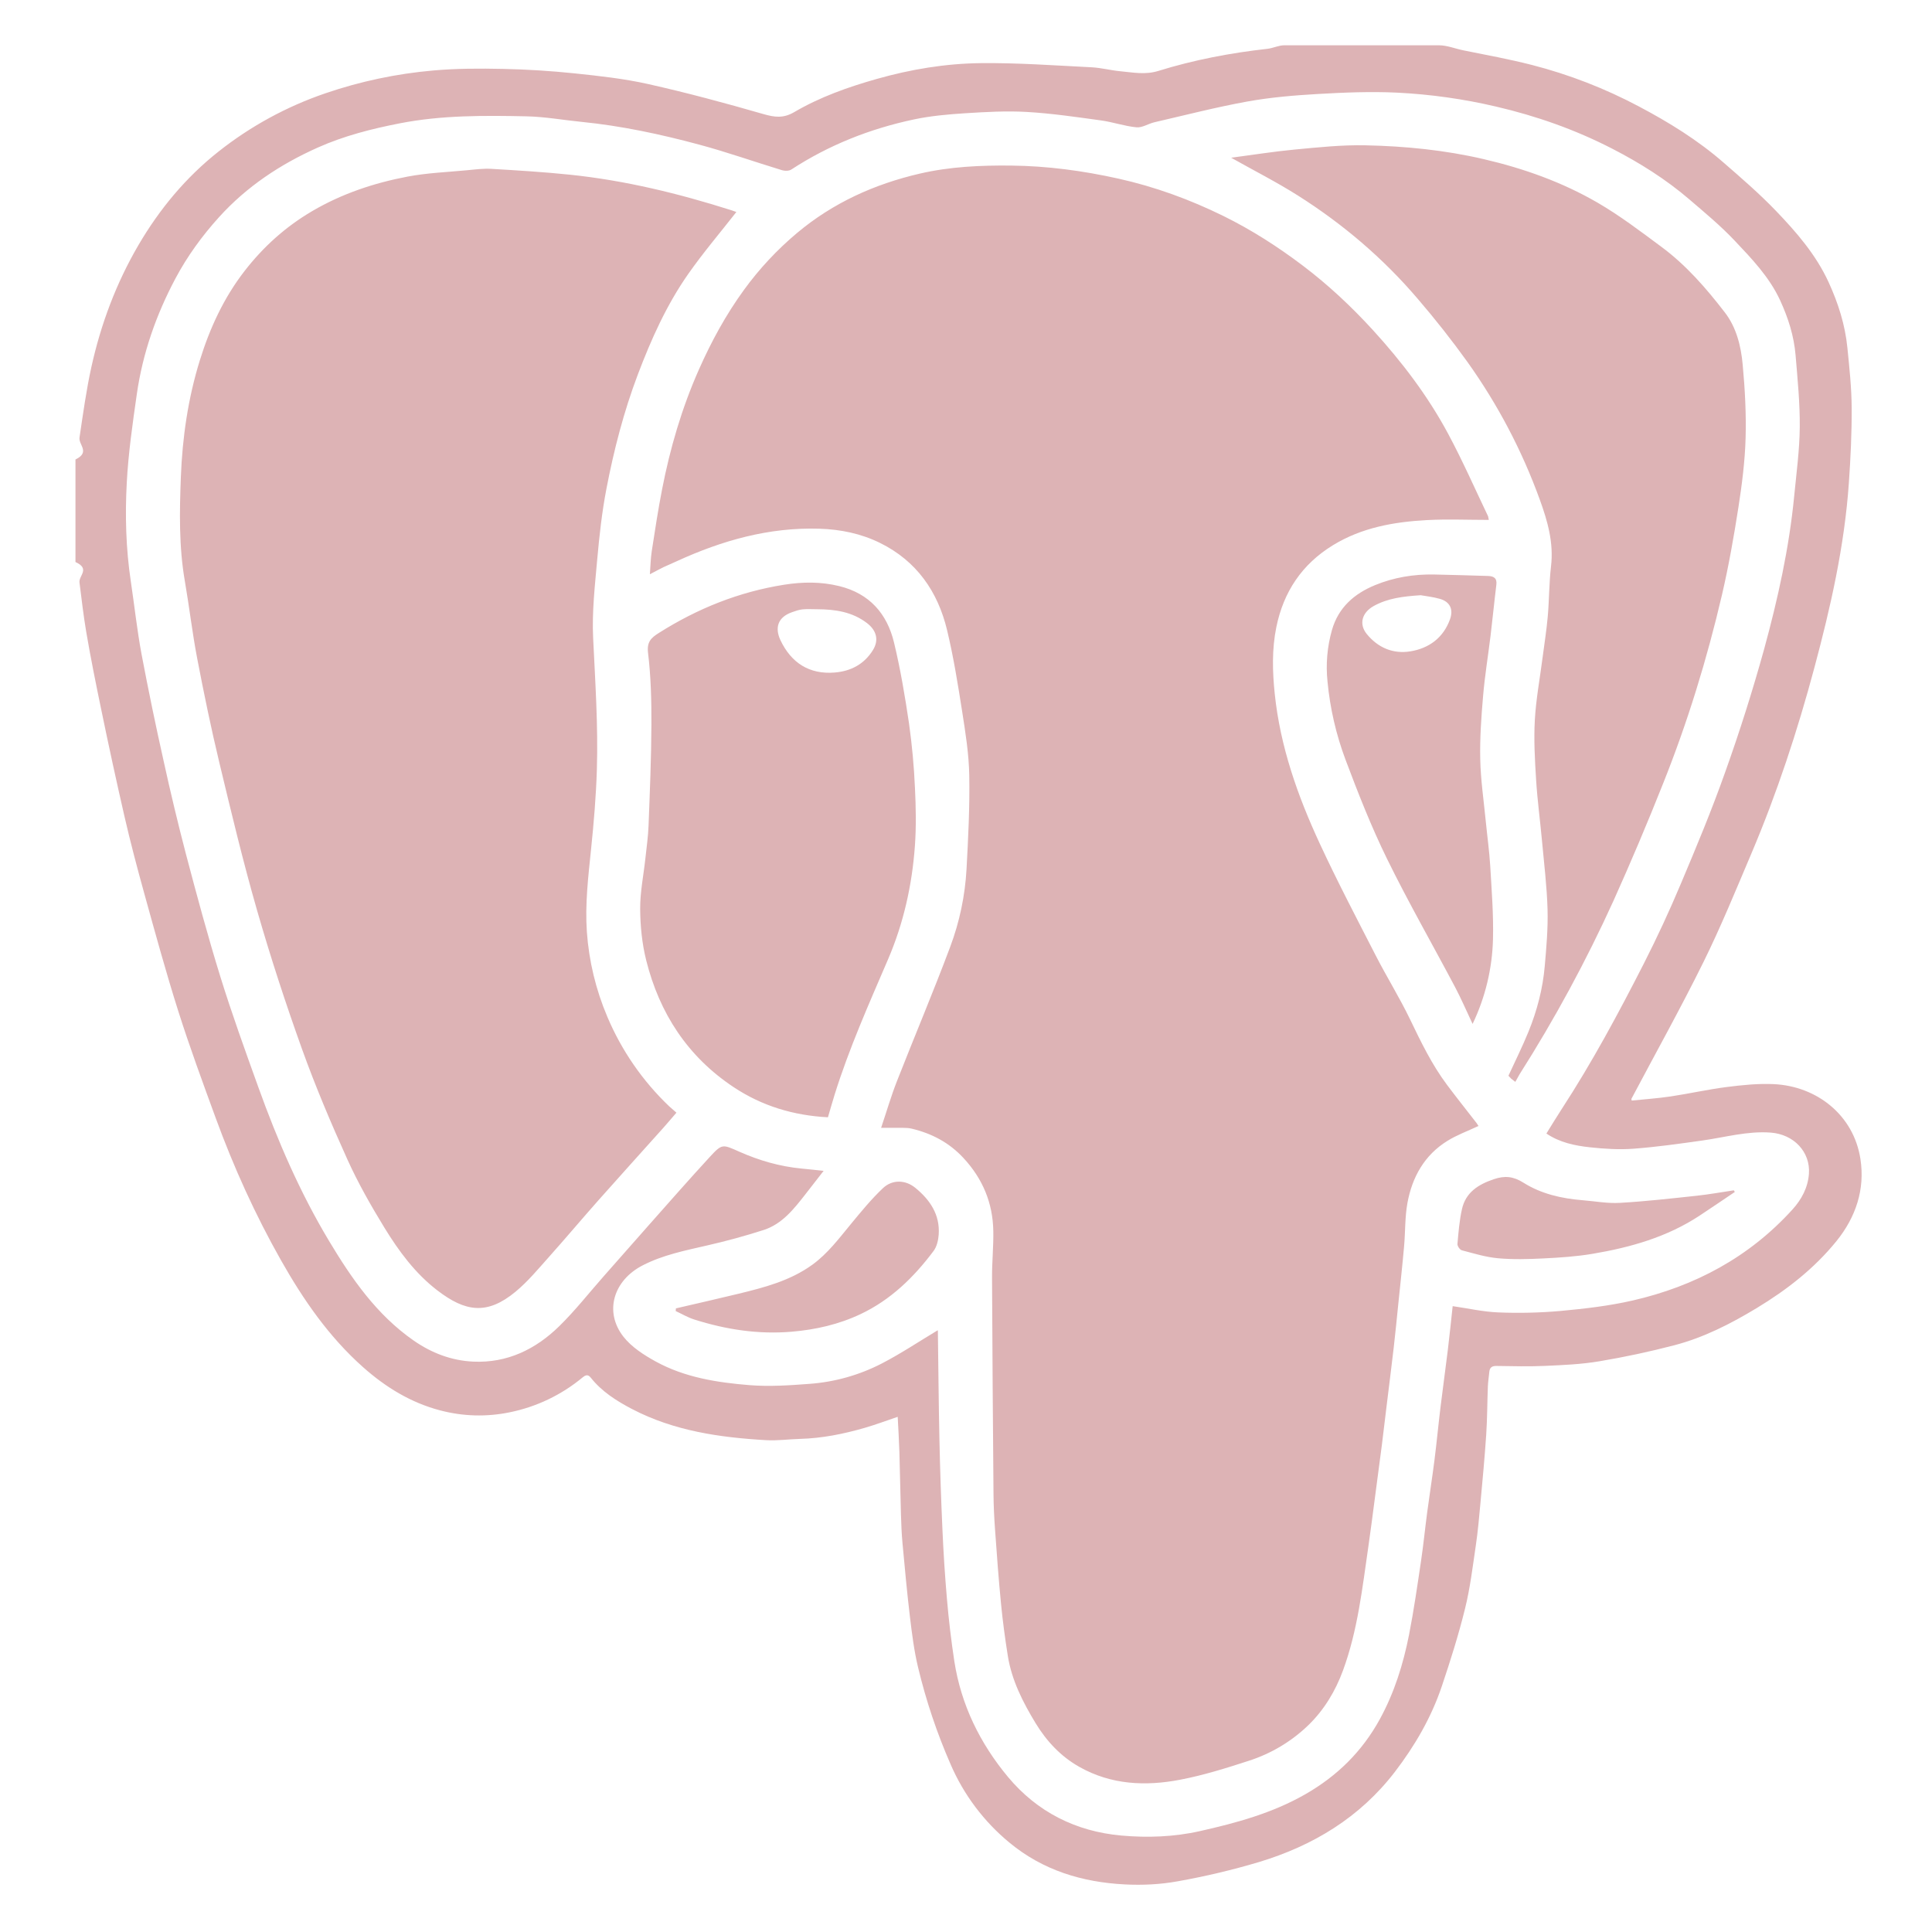
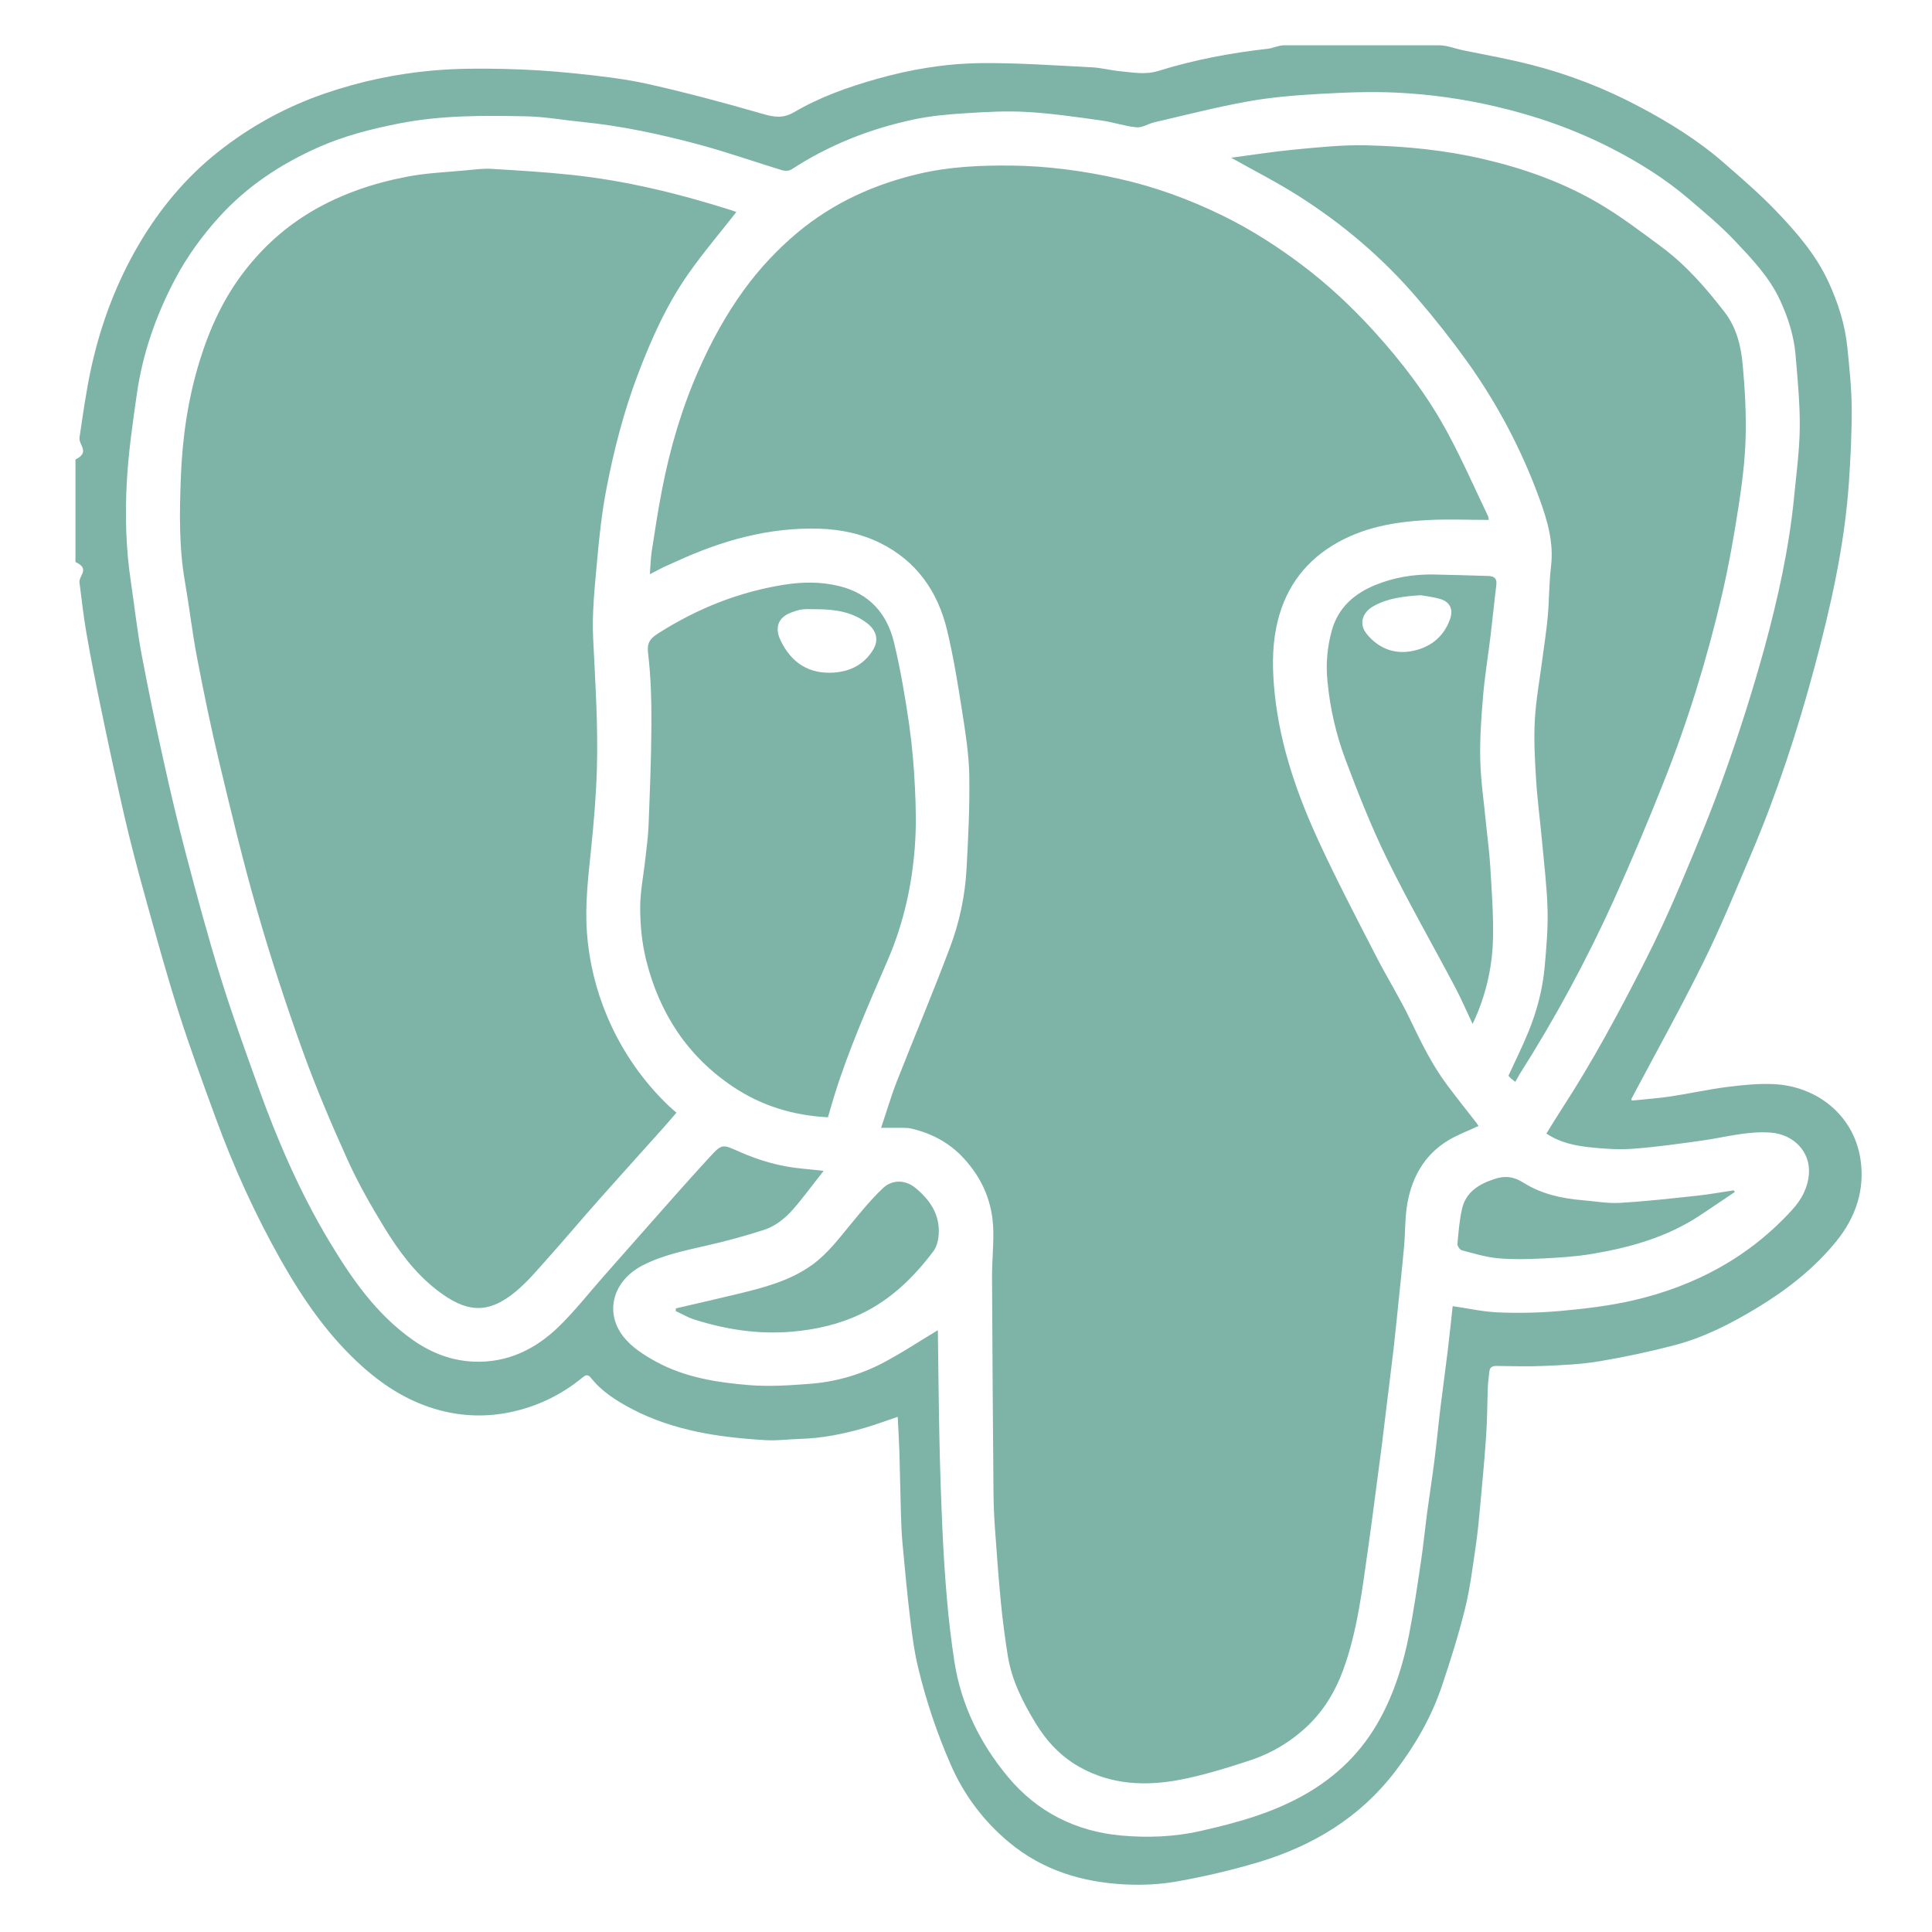
<svg xmlns="http://www.w3.org/2000/svg" viewBox="0 0 128 128">
-   <path fill-rule="evenodd" clip-rule="evenodd" fill="#ddb3b5" d="M123.258 76.784c-.45-2.918-2.901-4.829-5.752-4.958-1.032-.047-2.08.061-3.109.192-1.243.158-2.471.438-3.711.623-.857.128-1.726.187-2.582.275l-.021-.111c1.598-3.018 3.263-6.003 4.775-9.064 1.159-2.348 2.151-4.781 3.176-7.194 1.696-3.998 3.051-8.12 4.173-12.309 1.075-4.011 1.995-8.066 2.284-12.227.116-1.662.196-3.331.187-4.995-.008-1.327-.151-2.656-.284-3.979-.15-1.516-.608-2.953-1.242-4.336-.836-1.822-2.132-3.317-3.496-4.737-1.092-1.137-2.293-2.173-3.484-3.208-1.698-1.477-3.607-2.656-5.59-3.703a32.18 32.18 0 00-7.09-2.75c-1.493-.381-3.02-.664-4.532-.966-.544-.11-1.089-.337-1.633-.337H85.086c-.37 0-.737.191-1.11.233-2.452.273-4.875.735-7.228 1.464-.88.273-1.684.101-2.52.024-.641-.059-1.271-.231-1.912-.263-2.442-.122-4.887-.301-7.328-.275-2.339.024-4.654.409-6.918 1.052-1.895.538-3.749 1.195-5.447 2.191-.727.426-1.303.346-2.055.129-2.527-.729-5.072-1.414-7.639-1.989-1.6-.358-3.245-.536-4.879-.707a57.214 57.214 0 00-4.718-.294c-1.538-.033-3.087-.032-4.618.104a30.16 30.16 0 00-7.158 1.513 23.813 23.813 0 00-7.086 3.865c-2.167 1.715-3.905 3.809-5.303 6.2-1.473 2.523-2.483 5.224-3.111 8.061-.34 1.537-.555 3.117-.788 4.678-.073.486.732.972-.268 1.456v6.794c1 .452.208.903.266 1.356.139 1.089.262 2.187.446 3.268.291 1.711.636 3.417.988 5.117a324.86 324.86 0 001.546 7.111c.396 1.72.847 3.43 1.319 5.131.721 2.598 1.431 5.201 2.246 7.77.757 2.387 1.624 4.74 2.484 7.093 1.191 3.255 2.617 6.405 4.327 9.424 1.479 2.614 3.169 5.062 5.436 7.076 1.494 1.327 3.157 2.347 5.093 2.857 1.521.4 3.067.448 4.624.129a10.979 10.979 0 004.824-2.311c.163-.134.342-.236.535.01.735.931 1.719 1.552 2.748 2.089 2.777 1.448 5.803 1.882 8.877 2.059.744.043 1.496-.064 2.246-.085 1.461-.04 2.881-.325 4.278-.729.732-.212 1.447-.481 2.192-.732.039.793.089 1.557.112 2.321l.104 4.166c.019.634.044 1.27.103 1.901.151 1.627.299 3.255.493 4.877.135 1.118.275 2.245.538 3.336a38.176 38.176 0 002.158 6.428 13.81 13.81 0 003.9 5.185c2.22 1.836 4.822 2.619 7.632 2.764 1.162.061 2.357.004 3.501-.204a49.01 49.01 0 005.387-1.275c3.591-1.084 6.695-2.956 9.014-5.981 1.32-1.724 2.404-3.589 3.1-5.648.574-1.701 1.115-3.419 1.545-5.16.34-1.372.508-2.787.715-4.188.137-.927.219-1.863.305-2.797.14-1.517.283-3.033.384-4.553.07-1.058.067-2.121.109-3.181.013-.323.065-.644.095-.966.028-.298.178-.401.482-.396 1.071.016 2.144.044 3.212-.004 1.197-.054 2.405-.105 3.583-.303a56.542 56.542 0 004.99-1.067c1.943-.508 3.725-1.418 5.44-2.455 1.998-1.207 3.819-2.623 5.297-4.447 1.285-1.591 1.894-3.43 1.584-5.438zm-3.412.982c-.066.915-.485 1.699-1.093 2.369-2.869 3.163-6.468 5.082-10.585 6.027-1.564.358-3.178.544-4.779.692a32.093 32.093 0 01-4.114.097c-1.006-.038-2.004-.268-3.032-.416-.103.94-.201 1.919-.32 2.896l-.479 3.745c-.145 1.187-.258 2.378-.407 3.564-.146 1.151-.328 2.298-.481 3.449-.143 1.072-.248 2.149-.407 3.219-.245 1.64-.479 3.284-.799 4.911-.384 1.945-.973 3.829-1.934 5.583-1.172 2.141-2.834 3.772-4.949 4.98-2.18 1.246-4.563 1.894-6.979 2.436-1.71.384-3.472.447-5.204.291-3.004-.272-5.568-1.557-7.506-3.886-1.85-2.223-3.102-4.771-3.55-7.655a63.102 63.102 0 01-.491-4.136 108.067 108.067 0 01-.299-4.62 250.203 250.203 0 01-.197-5.871c-.053-2.406-.07-4.812-.104-7.218l-.006-.092c-1.224.734-2.427 1.538-3.703 2.2a12.392 12.392 0 01-4.798 1.353c-1.318.1-2.653.191-3.965.086-2.151-.173-4.3-.51-6.226-1.569-.781-.43-1.596-.953-2.134-1.64-1.29-1.646-.672-3.726 1.273-4.727 1.344-.693 2.811-.982 4.268-1.319a44.368 44.368 0 003.761-1.029c1.222-.4 1.993-1.391 2.754-2.363l1.206-1.551c-.503-.053-.977-.107-1.451-.151-1.439-.136-2.812-.532-4.125-1.114-1.124-.497-1.141-.551-1.965.343-1.376 1.494-2.714 3.023-4.062 4.542-.992 1.117-1.978 2.241-2.965 3.361-.978 1.108-1.894 2.279-2.947 3.31-1.564 1.531-3.449 2.452-5.698 2.348-1.443-.066-2.764-.572-3.952-1.399-2.452-1.708-4.104-4.097-5.608-6.606-1.927-3.215-3.406-6.64-4.672-10.159-.876-2.432-1.756-4.866-2.521-7.333-.831-2.681-1.56-5.396-2.277-8.11a157.373 157.373 0 01-1.482-6.182 216.117 216.117 0 01-1.464-7.079c-.298-1.599-.471-3.221-.712-4.831-.325-2.17-.385-4.36-.267-6.539.105-1.963.387-3.921.667-5.871.388-2.698 1.277-5.244 2.556-7.648.783-1.473 1.755-2.812 2.879-4.056 1.845-2.042 4.078-3.518 6.562-4.626 1.736-.774 3.57-1.24 5.439-1.604 2.774-.54 5.573-.519 8.373-.461 1.224.025 2.443.248 3.666.369 2.633.262 5.214.816 7.762 1.5 1.857.498 3.676 1.143 5.518 1.703.185.056.456.051.607-.048 2.496-1.629 5.224-2.704 8.125-3.319 1.101-.233 2.237-.335 3.363-.407 1.369-.087 2.749-.167 4.115-.088 1.642.094 3.276.336 4.908.56.792.108 1.565.383 2.359.458.38.036.783-.242 1.185-.335 2.049-.473 4.089-1 6.156-1.374 1.539-.278 3.111-.409 4.676-.499 1.745-.1 3.503-.173 5.247-.089a36.66 36.66 0 016.555.923c2.677.623 5.245 1.528 7.686 2.784 1.824.938 3.558 2.026 5.119 3.364 1.023.878 2.07 1.745 2.994 2.723 1.14 1.206 2.303 2.413 3.018 3.958.538 1.165.922 2.371 1.028 3.647.132 1.586.292 3.178.277 4.766-.014 1.519-.221 3.037-.368 4.552-.334 3.454-1.085 6.833-1.997 10.167a116.972 116.972 0 01-2.589 8.17c-.879 2.481-1.893 4.917-2.918 7.343a80.07 80.07 0 01-2.458 5.303c-1.677 3.286-3.421 6.538-5.438 9.633-.348.535-.678 1.083-1.018 1.629.88.594 1.877.803 2.881.911.955.104 1.929.166 2.883.095 1.527-.113 3.049-.331 4.567-.544 1.504-.21 2.978-.638 4.522-.525 1.542.112 2.645 1.284 2.54 2.729zm-22.013-3.353c-.655-.846-1.323-1.682-1.964-2.538-1.006-1.344-1.729-2.845-2.455-4.353-.688-1.429-1.532-2.782-2.257-4.195-1.265-2.465-2.553-4.922-3.718-7.435-1.465-3.157-2.62-6.426-2.984-9.923-.154-1.48-.193-2.958.106-4.424.479-2.341 1.702-4.172 3.758-5.428 1.907-1.165 4.032-1.541 6.209-1.659 1.351-.073 2.708-.013 4.11-.013l-.047-.237c-.872-1.823-1.687-3.677-2.641-5.457-1.346-2.512-3.068-4.777-4.986-6.877-1.421-1.555-2.96-2.998-4.646-4.273-1.658-1.255-3.405-2.376-5.269-3.293-2.223-1.093-4.538-1.938-6.967-2.477-2.334-.518-4.683-.835-7.077-.861-2.042-.022-4.071.07-6.06.531-3.002.695-5.748 1.931-8.137 3.933a21.143 21.143 0 00-3.517 3.77c-1.196 1.643-2.161 3.417-2.986 5.277-1.132 2.552-1.909 5.208-2.44 7.938-.266 1.361-.474 2.734-.686 4.106-.074.48-.08.971-.123 1.521.369-.192.635-.34.907-.472l.885-.397c2.993-1.369 6.094-2.25 9.427-2.149 1.416.043 2.771.323 4.03.943 2.415 1.191 3.828 3.216 4.442 5.779.424 1.769.714 3.573.996 5.372.221 1.405.447 2.825.473 4.242.037 2.071-.068 4.146-.181 6.216a17.386 17.386 0 01-1.08 5.146c-1.12 2.993-2.368 5.937-3.534 8.913-.385.983-.681 2.001-1.045 3.082.562 0 1.018-.004 1.474.002.178.003.36.008.532.049 1.34.316 2.502.923 3.455 1.954 1.271 1.372 1.938 2.973 1.972 4.826.019 1.027-.089 2.057-.084 3.084.021 4.786.057 9.572.097 14.357.007.782.046 1.565.102 2.346.117 1.635.235 3.271.395 4.902.112 1.157.268 2.312.451 3.461.259 1.628 1 3.077 1.841 4.462.724 1.191 1.665 2.203 2.905 2.901 2.107 1.186 4.376 1.285 6.663.848 1.545-.295 3.062-.769 4.562-1.258a10.128 10.128 0 003.937-2.354c1.051-1.019 1.797-2.261 2.3-3.632.976-2.659 1.28-5.459 1.684-8.237.151-1.04.282-2.083.42-3.125.157-1.186.316-2.371.468-3.556.112-.883.214-1.768.322-2.651.154-1.268.317-2.535.464-3.804.113-.981.209-1.966.309-2.949.129-1.256.268-2.512.379-3.77.086-.955.051-1.927.22-2.864.311-1.718 1.123-3.18 2.646-4.125.637-.395 1.356-.655 2.063-.989l-.12-.186zm-57.597-7.052a17.526 17.526 0 01-1.354-5.622c-.128-1.825.089-3.643.276-5.46.182-1.76.333-3.528.386-5.296.088-2.906-.108-5.808-.247-8.712-.084-1.729.117-3.479.271-5.212.139-1.561.312-3.126.607-4.664.495-2.581 1.152-5.125 2.086-7.591.887-2.338 1.906-4.615 3.345-6.665.986-1.406 2.105-2.72 3.18-4.094l-.319-.113c-3.498-1.111-7.053-1.979-10.709-2.358-1.729-.179-3.464-.284-5.198-.387-.532-.032-1.072.04-1.606.091-1.322.126-2.66.176-3.961.424-2.214.421-4.338 1.129-6.305 2.282-1.766 1.035-3.249 2.373-4.491 3.978-1.372 1.772-2.295 3.776-2.958 5.913-.783 2.521-1.156 5.115-1.257 7.733-.088 2.295-.132 4.603.264 6.889.295 1.702.492 3.422.817 5.117.443 2.311.918 4.617 1.467 6.904.785 3.274 1.569 6.553 2.499 9.787.89 3.099 1.894 6.17 2.982 9.204.89 2.476 1.919 4.906 3.003 7.304.706 1.562 1.561 3.065 2.457 4.528.953 1.553 2.037 3.027 3.508 4.154 1.856 1.423 3.293 1.644 5.179.083.808-.669 1.491-1.495 2.194-2.282 1.117-1.25 2.195-2.534 3.307-3.788 1.416-1.598 2.85-3.179 4.273-4.769.301-.336.59-.682.883-1.022l-.484-.425a17.695 17.695 0 01-4.095-5.931zm53.688-47.569a61.488 61.488 0 013.309 4.204c2 2.809 3.598 5.842 4.775 9.087.521 1.43.937 2.874.751 4.439-.129 1.096-.118 2.208-.215 3.31-.081.917-.226 1.829-.345 2.743-.178 1.378-.436 2.752-.513 4.136-.073 1.317.003 2.648.086 3.968.084 1.341.265 2.676.388 4.015.139 1.518.326 3.036.369 4.557.035 1.249-.076 2.506-.185 3.753-.13 1.502-.511 2.956-1.079 4.351-.399.982-.876 1.934-1.327 2.917l.181.192.275.213.277-.496a93.621 93.621 0 006.222-11.493 186.333 186.333 0 003.287-7.766c1.624-4.064 2.909-8.242 3.903-12.503.446-1.913.787-3.855 1.09-5.797.236-1.518.433-3.054.477-4.586.047-1.625-.043-3.263-.193-4.884-.112-1.224-.414-2.456-1.181-3.451-1.233-1.602-2.564-3.134-4.201-4.346-1.378-1.021-2.751-2.068-4.23-2.927-2.345-1.36-4.883-2.266-7.535-2.883-2.588-.603-5.21-.863-7.849-.918-1.556-.033-3.119.134-4.672.28-1.407.132-2.805.357-4.222.543 1.52.855 3.019 1.615 4.433 2.511 2.973 1.883 5.637 4.149 7.924 6.831zM55.299 72.514c.961-3.073 2.27-6.007 3.538-8.959 1.028-2.394 1.59-4.916 1.777-7.506.093-1.277.067-2.57.004-3.851a44.628 44.628 0 00-.392-4.259c-.266-1.801-.569-3.603-.995-5.371-.462-1.913-1.627-3.245-3.623-3.736-1.216-.299-2.424-.287-3.653-.093-3.002.473-5.75 1.579-8.31 3.199-.515.326-.798.589-.709 1.328.188 1.565.229 3.155.222 4.735-.01 2.236-.105 4.472-.19 6.707-.028.728-.133 1.452-.211 2.177-.12 1.11-.351 2.219-.344 3.327.007 1.142.124 2.311.401 3.417.88 3.507 2.744 6.377 5.799 8.402 1.879 1.245 3.958 1.873 6.24 1.992.155-.524.293-1.019.446-1.509zm-3.586-30.087c-.402-.844-.172-1.543.76-1.867.227-.08.461-.165.697-.188.324-.032.654-.008.982-.008 1.182.006 2.319.171 3.295.923.626.482.794 1.122.389 1.779-.575.932-1.452 1.4-2.529 1.49-1.697.141-2.888-.65-3.594-2.129zm47.04-.308c.136-1.124.245-2.251.384-3.375.056-.452-.182-.574-.561-.585-1.192-.033-2.384-.075-3.576-.097-1.344-.024-2.652.192-3.896.703-1.38.568-2.431 1.478-2.86 2.98a9.042 9.042 0 00-.293 3.41 20.11 20.11 0 001.193 5.176c.834 2.221 1.707 4.441 2.75 6.569 1.413 2.881 3.012 5.67 4.513 8.507.401.757.738 1.547 1.156 2.431a13.783 13.783 0 001.351-5.622c.041-1.61-.088-3.227-.182-4.838-.059-.986-.198-1.966-.294-2.95-.134-1.371-.337-2.741-.368-4.115-.031-1.397.068-2.802.188-4.197.113-1.338.334-2.665.495-3.997zm-2.689-1.082c-.443 1.223-1.39 1.913-2.618 2.116-1.145.188-2.148-.235-2.894-1.148-.531-.65-.328-1.42.468-1.859.914-.506 1.919-.634 3.104-.711.322.059.807.108 1.268.24.669.189.916.692.672 1.362zm-35.422 37.66c-.655-.535-1.521-.566-2.144.021-.773.73-1.453 1.565-2.133 2.388-.785.951-1.521 1.94-2.534 2.677-1.474 1.071-3.192 1.515-4.919 1.935-1.373.334-2.752.644-4.129.965l-.017.178c.409.189.805.425 1.231.56 2.1.665 4.236.996 6.455.808 1.602-.136 3.128-.485 4.574-1.171 1.99-.943 3.521-2.437 4.823-4.175.218-.29.317-.719.343-1.093.089-1.321-.582-2.303-1.55-3.093zm51.751.526c-1.69.181-3.382.373-5.077.47-.818.047-1.648-.109-2.474-.176-1.385-.112-2.737-.42-3.908-1.16-.678-.427-1.241-.475-1.961-.233-1.028.346-1.867.872-2.115 1.986-.169.753-.23 1.533-.298 2.304-.013.136.157.386.287.42.793.209 1.59.456 2.401.529.996.09 2.01.061 3.013.011 1.083-.054 2.173-.124 3.24-.304 2.515-.422 4.948-1.11 7.109-2.536.779-.515 1.551-1.041 2.325-1.562l-.064-.11c-.826.123-1.648.273-2.478.361z" />
+   <path fill-rule="evenodd" clip-rule="evenodd" fill="#7EB3A7" d="M123.258 76.784c-.45-2.918-2.901-4.829-5.752-4.958-1.032-.047-2.08.061-3.109.192-1.243.158-2.471.438-3.711.623-.857.128-1.726.187-2.582.275l-.021-.111c1.598-3.018 3.263-6.003 4.775-9.064 1.159-2.348 2.151-4.781 3.176-7.194 1.696-3.998 3.051-8.12 4.173-12.309 1.075-4.011 1.995-8.066 2.284-12.227.116-1.662.196-3.331.187-4.995-.008-1.327-.151-2.656-.284-3.979-.15-1.516-.608-2.953-1.242-4.336-.836-1.822-2.132-3.317-3.496-4.737-1.092-1.137-2.293-2.173-3.484-3.208-1.698-1.477-3.607-2.656-5.59-3.703a32.18 32.18 0 00-7.09-2.75c-1.493-.381-3.02-.664-4.532-.966-.544-.11-1.089-.337-1.633-.337H85.086c-.37 0-.737.191-1.11.233-2.452.273-4.875.735-7.228 1.464-.88.273-1.684.101-2.52.024-.641-.059-1.271-.231-1.912-.263-2.442-.122-4.887-.301-7.328-.275-2.339.024-4.654.409-6.918 1.052-1.895.538-3.749 1.195-5.447 2.191-.727.426-1.303.346-2.055.129-2.527-.729-5.072-1.414-7.639-1.989-1.6-.358-3.245-.536-4.879-.707a57.214 57.214 0 00-4.718-.294c-1.538-.033-3.087-.032-4.618.104a30.16 30.16 0 00-7.158 1.513 23.813 23.813 0 00-7.086 3.865c-2.167 1.715-3.905 3.809-5.303 6.2-1.473 2.523-2.483 5.224-3.111 8.061-.34 1.537-.555 3.117-.788 4.678-.073.486.732.972-.268 1.456v6.794c1 .452.208.903.266 1.356.139 1.089.262 2.187.446 3.268.291 1.711.636 3.417.988 5.117a324.86 324.86 0 001.546 7.111c.396 1.72.847 3.43 1.319 5.131.721 2.598 1.431 5.201 2.246 7.77.757 2.387 1.624 4.74 2.484 7.093 1.191 3.255 2.617 6.405 4.327 9.424 1.479 2.614 3.169 5.062 5.436 7.076 1.494 1.327 3.157 2.347 5.093 2.857 1.521.4 3.067.448 4.624.129a10.979 10.979 0 004.824-2.311c.163-.134.342-.236.535.01.735.931 1.719 1.552 2.748 2.089 2.777 1.448 5.803 1.882 8.877 2.059.744.043 1.496-.064 2.246-.085 1.461-.04 2.881-.325 4.278-.729.732-.212 1.447-.481 2.192-.732.039.793.089 1.557.112 2.321l.104 4.166c.019.634.044 1.27.103 1.901.151 1.627.299 3.255.493 4.877.135 1.118.275 2.245.538 3.336a38.176 38.176 0 002.158 6.428 13.81 13.81 0 003.9 5.185c2.22 1.836 4.822 2.619 7.632 2.764 1.162.061 2.357.004 3.501-.204a49.01 49.01 0 005.387-1.275c3.591-1.084 6.695-2.956 9.014-5.981 1.32-1.724 2.404-3.589 3.1-5.648.574-1.701 1.115-3.419 1.545-5.16.34-1.372.508-2.787.715-4.188.137-.927.219-1.863.305-2.797.14-1.517.283-3.033.384-4.553.07-1.058.067-2.121.109-3.181.013-.323.065-.644.095-.966.028-.298.178-.401.482-.396 1.071.016 2.144.044 3.212-.004 1.197-.054 2.405-.105 3.583-.303a56.542 56.542 0 004.99-1.067c1.943-.508 3.725-1.418 5.44-2.455 1.998-1.207 3.819-2.623 5.297-4.447 1.285-1.591 1.894-3.43 1.584-5.438zm-3.412.982c-.066.915-.485 1.699-1.093 2.369-2.869 3.163-6.468 5.082-10.585 6.027-1.564.358-3.178.544-4.779.692a32.093 32.093 0 01-4.114.097c-1.006-.038-2.004-.268-3.032-.416-.103.94-.201 1.919-.32 2.896l-.479 3.745c-.145 1.187-.258 2.378-.407 3.564-.146 1.151-.328 2.298-.481 3.449-.143 1.072-.248 2.149-.407 3.219-.245 1.64-.479 3.284-.799 4.911-.384 1.945-.973 3.829-1.934 5.583-1.172 2.141-2.834 3.772-4.949 4.98-2.18 1.246-4.563 1.894-6.979 2.436-1.71.384-3.472.447-5.204.291-3.004-.272-5.568-1.557-7.506-3.886-1.85-2.223-3.102-4.771-3.55-7.655a63.102 63.102 0 01-.491-4.136 108.067 108.067 0 01-.299-4.62 250.203 250.203 0 01-.197-5.871c-.053-2.406-.07-4.812-.104-7.218l-.006-.092c-1.224.734-2.427 1.538-3.703 2.2a12.392 12.392 0 01-4.798 1.353c-1.318.1-2.653.191-3.965.086-2.151-.173-4.3-.51-6.226-1.569-.781-.43-1.596-.953-2.134-1.64-1.29-1.646-.672-3.726 1.273-4.727 1.344-.693 2.811-.982 4.268-1.319a44.368 44.368 0 003.761-1.029c1.222-.4 1.993-1.391 2.754-2.363l1.206-1.551c-.503-.053-.977-.107-1.451-.151-1.439-.136-2.812-.532-4.125-1.114-1.124-.497-1.141-.551-1.965.343-1.376 1.494-2.714 3.023-4.062 4.542-.992 1.117-1.978 2.241-2.965 3.361-.978 1.108-1.894 2.279-2.947 3.31-1.564 1.531-3.449 2.452-5.698 2.348-1.443-.066-2.764-.572-3.952-1.399-2.452-1.708-4.104-4.097-5.608-6.606-1.927-3.215-3.406-6.64-4.672-10.159-.876-2.432-1.756-4.866-2.521-7.333-.831-2.681-1.56-5.396-2.277-8.11a157.373 157.373 0 01-1.482-6.182 216.117 216.117 0 01-1.464-7.079c-.298-1.599-.471-3.221-.712-4.831-.325-2.17-.385-4.36-.267-6.539.105-1.963.387-3.921.667-5.871.388-2.698 1.277-5.244 2.556-7.648.783-1.473 1.755-2.812 2.879-4.056 1.845-2.042 4.078-3.518 6.562-4.626 1.736-.774 3.57-1.24 5.439-1.604 2.774-.54 5.573-.519 8.373-.461 1.224.025 2.443.248 3.666.369 2.633.262 5.214.816 7.762 1.5 1.857.498 3.676 1.143 5.518 1.703.185.056.456.051.607-.048 2.496-1.629 5.224-2.704 8.125-3.319 1.101-.233 2.237-.335 3.363-.407 1.369-.087 2.749-.167 4.115-.088 1.642.094 3.276.336 4.908.56.792.108 1.565.383 2.359.458.38.036.783-.242 1.185-.335 2.049-.473 4.089-1 6.156-1.374 1.539-.278 3.111-.409 4.676-.499 1.745-.1 3.503-.173 5.247-.089a36.66 36.66 0 016.555.923c2.677.623 5.245 1.528 7.686 2.784 1.824.938 3.558 2.026 5.119 3.364 1.023.878 2.07 1.745 2.994 2.723 1.14 1.206 2.303 2.413 3.018 3.958.538 1.165.922 2.371 1.028 3.647.132 1.586.292 3.178.277 4.766-.014 1.519-.221 3.037-.368 4.552-.334 3.454-1.085 6.833-1.997 10.167a116.972 116.972 0 01-2.589 8.17c-.879 2.481-1.893 4.917-2.918 7.343a80.07 80.07 0 01-2.458 5.303c-1.677 3.286-3.421 6.538-5.438 9.633-.348.535-.678 1.083-1.018 1.629.88.594 1.877.803 2.881.911.955.104 1.929.166 2.883.095 1.527-.113 3.049-.331 4.567-.544 1.504-.21 2.978-.638 4.522-.525 1.542.112 2.645 1.284 2.54 2.729zm-22.013-3.353c-.655-.846-1.323-1.682-1.964-2.538-1.006-1.344-1.729-2.845-2.455-4.353-.688-1.429-1.532-2.782-2.257-4.195-1.265-2.465-2.553-4.922-3.718-7.435-1.465-3.157-2.62-6.426-2.984-9.923-.154-1.48-.193-2.958.106-4.424.479-2.341 1.702-4.172 3.758-5.428 1.907-1.165 4.032-1.541 6.209-1.659 1.351-.073 2.708-.013 4.11-.013l-.047-.237c-.872-1.823-1.687-3.677-2.641-5.457-1.346-2.512-3.068-4.777-4.986-6.877-1.421-1.555-2.96-2.998-4.646-4.273-1.658-1.255-3.405-2.376-5.269-3.293-2.223-1.093-4.538-1.938-6.967-2.477-2.334-.518-4.683-.835-7.077-.861-2.042-.022-4.071.07-6.06.531-3.002.695-5.748 1.931-8.137 3.933a21.143 21.143 0 00-3.517 3.77c-1.196 1.643-2.161 3.417-2.986 5.277-1.132 2.552-1.909 5.208-2.44 7.938-.266 1.361-.474 2.734-.686 4.106-.074.48-.08.971-.123 1.521.369-.192.635-.34.907-.472l.885-.397c2.993-1.369 6.094-2.25 9.427-2.149 1.416.043 2.771.323 4.03.943 2.415 1.191 3.828 3.216 4.442 5.779.424 1.769.714 3.573.996 5.372.221 1.405.447 2.825.473 4.242.037 2.071-.068 4.146-.181 6.216a17.386 17.386 0 01-1.08 5.146c-1.12 2.993-2.368 5.937-3.534 8.913-.385.983-.681 2.001-1.045 3.082.562 0 1.018-.004 1.474.002.178.003.36.008.532.049 1.34.316 2.502.923 3.455 1.954 1.271 1.372 1.938 2.973 1.972 4.826.019 1.027-.089 2.057-.084 3.084.021 4.786.057 9.572.097 14.357.007.782.046 1.565.102 2.346.117 1.635.235 3.271.395 4.902.112 1.157.268 2.312.451 3.461.259 1.628 1 3.077 1.841 4.462.724 1.191 1.665 2.203 2.905 2.901 2.107 1.186 4.376 1.285 6.663.848 1.545-.295 3.062-.769 4.562-1.258a10.128 10.128 0 003.937-2.354c1.051-1.019 1.797-2.261 2.3-3.632.976-2.659 1.28-5.459 1.684-8.237.151-1.04.282-2.083.42-3.125.157-1.186.316-2.371.468-3.556.112-.883.214-1.768.322-2.651.154-1.268.317-2.535.464-3.804.113-.981.209-1.966.309-2.949.129-1.256.268-2.512.379-3.77.086-.955.051-1.927.22-2.864.311-1.718 1.123-3.18 2.646-4.125.637-.395 1.356-.655 2.063-.989l-.12-.186zm-57.597-7.052a17.526 17.526 0 01-1.354-5.622c-.128-1.825.089-3.643.276-5.46.182-1.76.333-3.528.386-5.296.088-2.906-.108-5.808-.247-8.712-.084-1.729.117-3.479.271-5.212.139-1.561.312-3.126.607-4.664.495-2.581 1.152-5.125 2.086-7.591.887-2.338 1.906-4.615 3.345-6.665.986-1.406 2.105-2.72 3.18-4.094l-.319-.113c-3.498-1.111-7.053-1.979-10.709-2.358-1.729-.179-3.464-.284-5.198-.387-.532-.032-1.072.04-1.606.091-1.322.126-2.66.176-3.961.424-2.214.421-4.338 1.129-6.305 2.282-1.766 1.035-3.249 2.373-4.491 3.978-1.372 1.772-2.295 3.776-2.958 5.913-.783 2.521-1.156 5.115-1.257 7.733-.088 2.295-.132 4.603.264 6.889.295 1.702.492 3.422.817 5.117.443 2.311.918 4.617 1.467 6.904.785 3.274 1.569 6.553 2.499 9.787.89 3.099 1.894 6.17 2.982 9.204.89 2.476 1.919 4.906 3.003 7.304.706 1.562 1.561 3.065 2.457 4.528.953 1.553 2.037 3.027 3.508 4.154 1.856 1.423 3.293 1.644 5.179.083.808-.669 1.491-1.495 2.194-2.282 1.117-1.25 2.195-2.534 3.307-3.788 1.416-1.598 2.85-3.179 4.273-4.769.301-.336.59-.682.883-1.022l-.484-.425a17.695 17.695 0 01-4.095-5.931zm53.688-47.569a61.488 61.488 0 013.309 4.204c2 2.809 3.598 5.842 4.775 9.087.521 1.43.937 2.874.751 4.439-.129 1.096-.118 2.208-.215 3.31-.081.917-.226 1.829-.345 2.743-.178 1.378-.436 2.752-.513 4.136-.073 1.317.003 2.648.086 3.968.084 1.341.265 2.676.388 4.015.139 1.518.326 3.036.369 4.557.035 1.249-.076 2.506-.185 3.753-.13 1.502-.511 2.956-1.079 4.351-.399.982-.876 1.934-1.327 2.917l.181.192.275.213.277-.496a93.621 93.621 0 006.222-11.493 186.333 186.333 0 003.287-7.766c1.624-4.064 2.909-8.242 3.903-12.503.446-1.913.787-3.855 1.09-5.797.236-1.518.433-3.054.477-4.586.047-1.625-.043-3.263-.193-4.884-.112-1.224-.414-2.456-1.181-3.451-1.233-1.602-2.564-3.134-4.201-4.346-1.378-1.021-2.751-2.068-4.23-2.927-2.345-1.36-4.883-2.266-7.535-2.883-2.588-.603-5.21-.863-7.849-.918-1.556-.033-3.119.134-4.672.28-1.407.132-2.805.357-4.222.543 1.52.855 3.019 1.615 4.433 2.511 2.973 1.883 5.637 4.149 7.924 6.831zM55.299 72.514c.961-3.073 2.27-6.007 3.538-8.959 1.028-2.394 1.59-4.916 1.777-7.506.093-1.277.067-2.57.004-3.851a44.628 44.628 0 00-.392-4.259c-.266-1.801-.569-3.603-.995-5.371-.462-1.913-1.627-3.245-3.623-3.736-1.216-.299-2.424-.287-3.653-.093-3.002.473-5.75 1.579-8.31 3.199-.515.326-.798.589-.709 1.328.188 1.565.229 3.155.222 4.735-.01 2.236-.105 4.472-.19 6.707-.028.728-.133 1.452-.211 2.177-.12 1.11-.351 2.219-.344 3.327.007 1.142.124 2.311.401 3.417.88 3.507 2.744 6.377 5.799 8.402 1.879 1.245 3.958 1.873 6.24 1.992.155-.524.293-1.019.446-1.509zm-3.586-30.087c-.402-.844-.172-1.543.76-1.867.227-.08.461-.165.697-.188.324-.032.654-.008.982-.008 1.182.006 2.319.171 3.295.923.626.482.794 1.122.389 1.779-.575.932-1.452 1.4-2.529 1.49-1.697.141-2.888-.65-3.594-2.129zm47.04-.308c.136-1.124.245-2.251.384-3.375.056-.452-.182-.574-.561-.585-1.192-.033-2.384-.075-3.576-.097-1.344-.024-2.652.192-3.896.703-1.38.568-2.431 1.478-2.86 2.98a9.042 9.042 0 00-.293 3.41 20.11 20.11 0 001.193 5.176c.834 2.221 1.707 4.441 2.75 6.569 1.413 2.881 3.012 5.67 4.513 8.507.401.757.738 1.547 1.156 2.431a13.783 13.783 0 001.351-5.622c.041-1.61-.088-3.227-.182-4.838-.059-.986-.198-1.966-.294-2.95-.134-1.371-.337-2.741-.368-4.115-.031-1.397.068-2.802.188-4.197.113-1.338.334-2.665.495-3.997zm-2.689-1.082c-.443 1.223-1.39 1.913-2.618 2.116-1.145.188-2.148-.235-2.894-1.148-.531-.65-.328-1.42.468-1.859.914-.506 1.919-.634 3.104-.711.322.059.807.108 1.268.24.669.189.916.692.672 1.362zm-35.422 37.66c-.655-.535-1.521-.566-2.144.021-.773.73-1.453 1.565-2.133 2.388-.785.951-1.521 1.94-2.534 2.677-1.474 1.071-3.192 1.515-4.919 1.935-1.373.334-2.752.644-4.129.965l-.017.178c.409.189.805.425 1.231.56 2.1.665 4.236.996 6.455.808 1.602-.136 3.128-.485 4.574-1.171 1.99-.943 3.521-2.437 4.823-4.175.218-.29.317-.719.343-1.093.089-1.321-.582-2.303-1.55-3.093zm51.751.526c-1.69.181-3.382.373-5.077.47-.818.047-1.648-.109-2.474-.176-1.385-.112-2.737-.42-3.908-1.16-.678-.427-1.241-.475-1.961-.233-1.028.346-1.867.872-2.115 1.986-.169.753-.23 1.533-.298 2.304-.013.136.157.386.287.42.793.209 1.59.456 2.401.529.996.09 2.01.061 3.013.011 1.083-.054 2.173-.124 3.24-.304 2.515-.422 4.948-1.11 7.109-2.536.779-.515 1.551-1.041 2.325-1.562l-.064-.11c-.826.123-1.648.273-2.478.361z" />
</svg>
